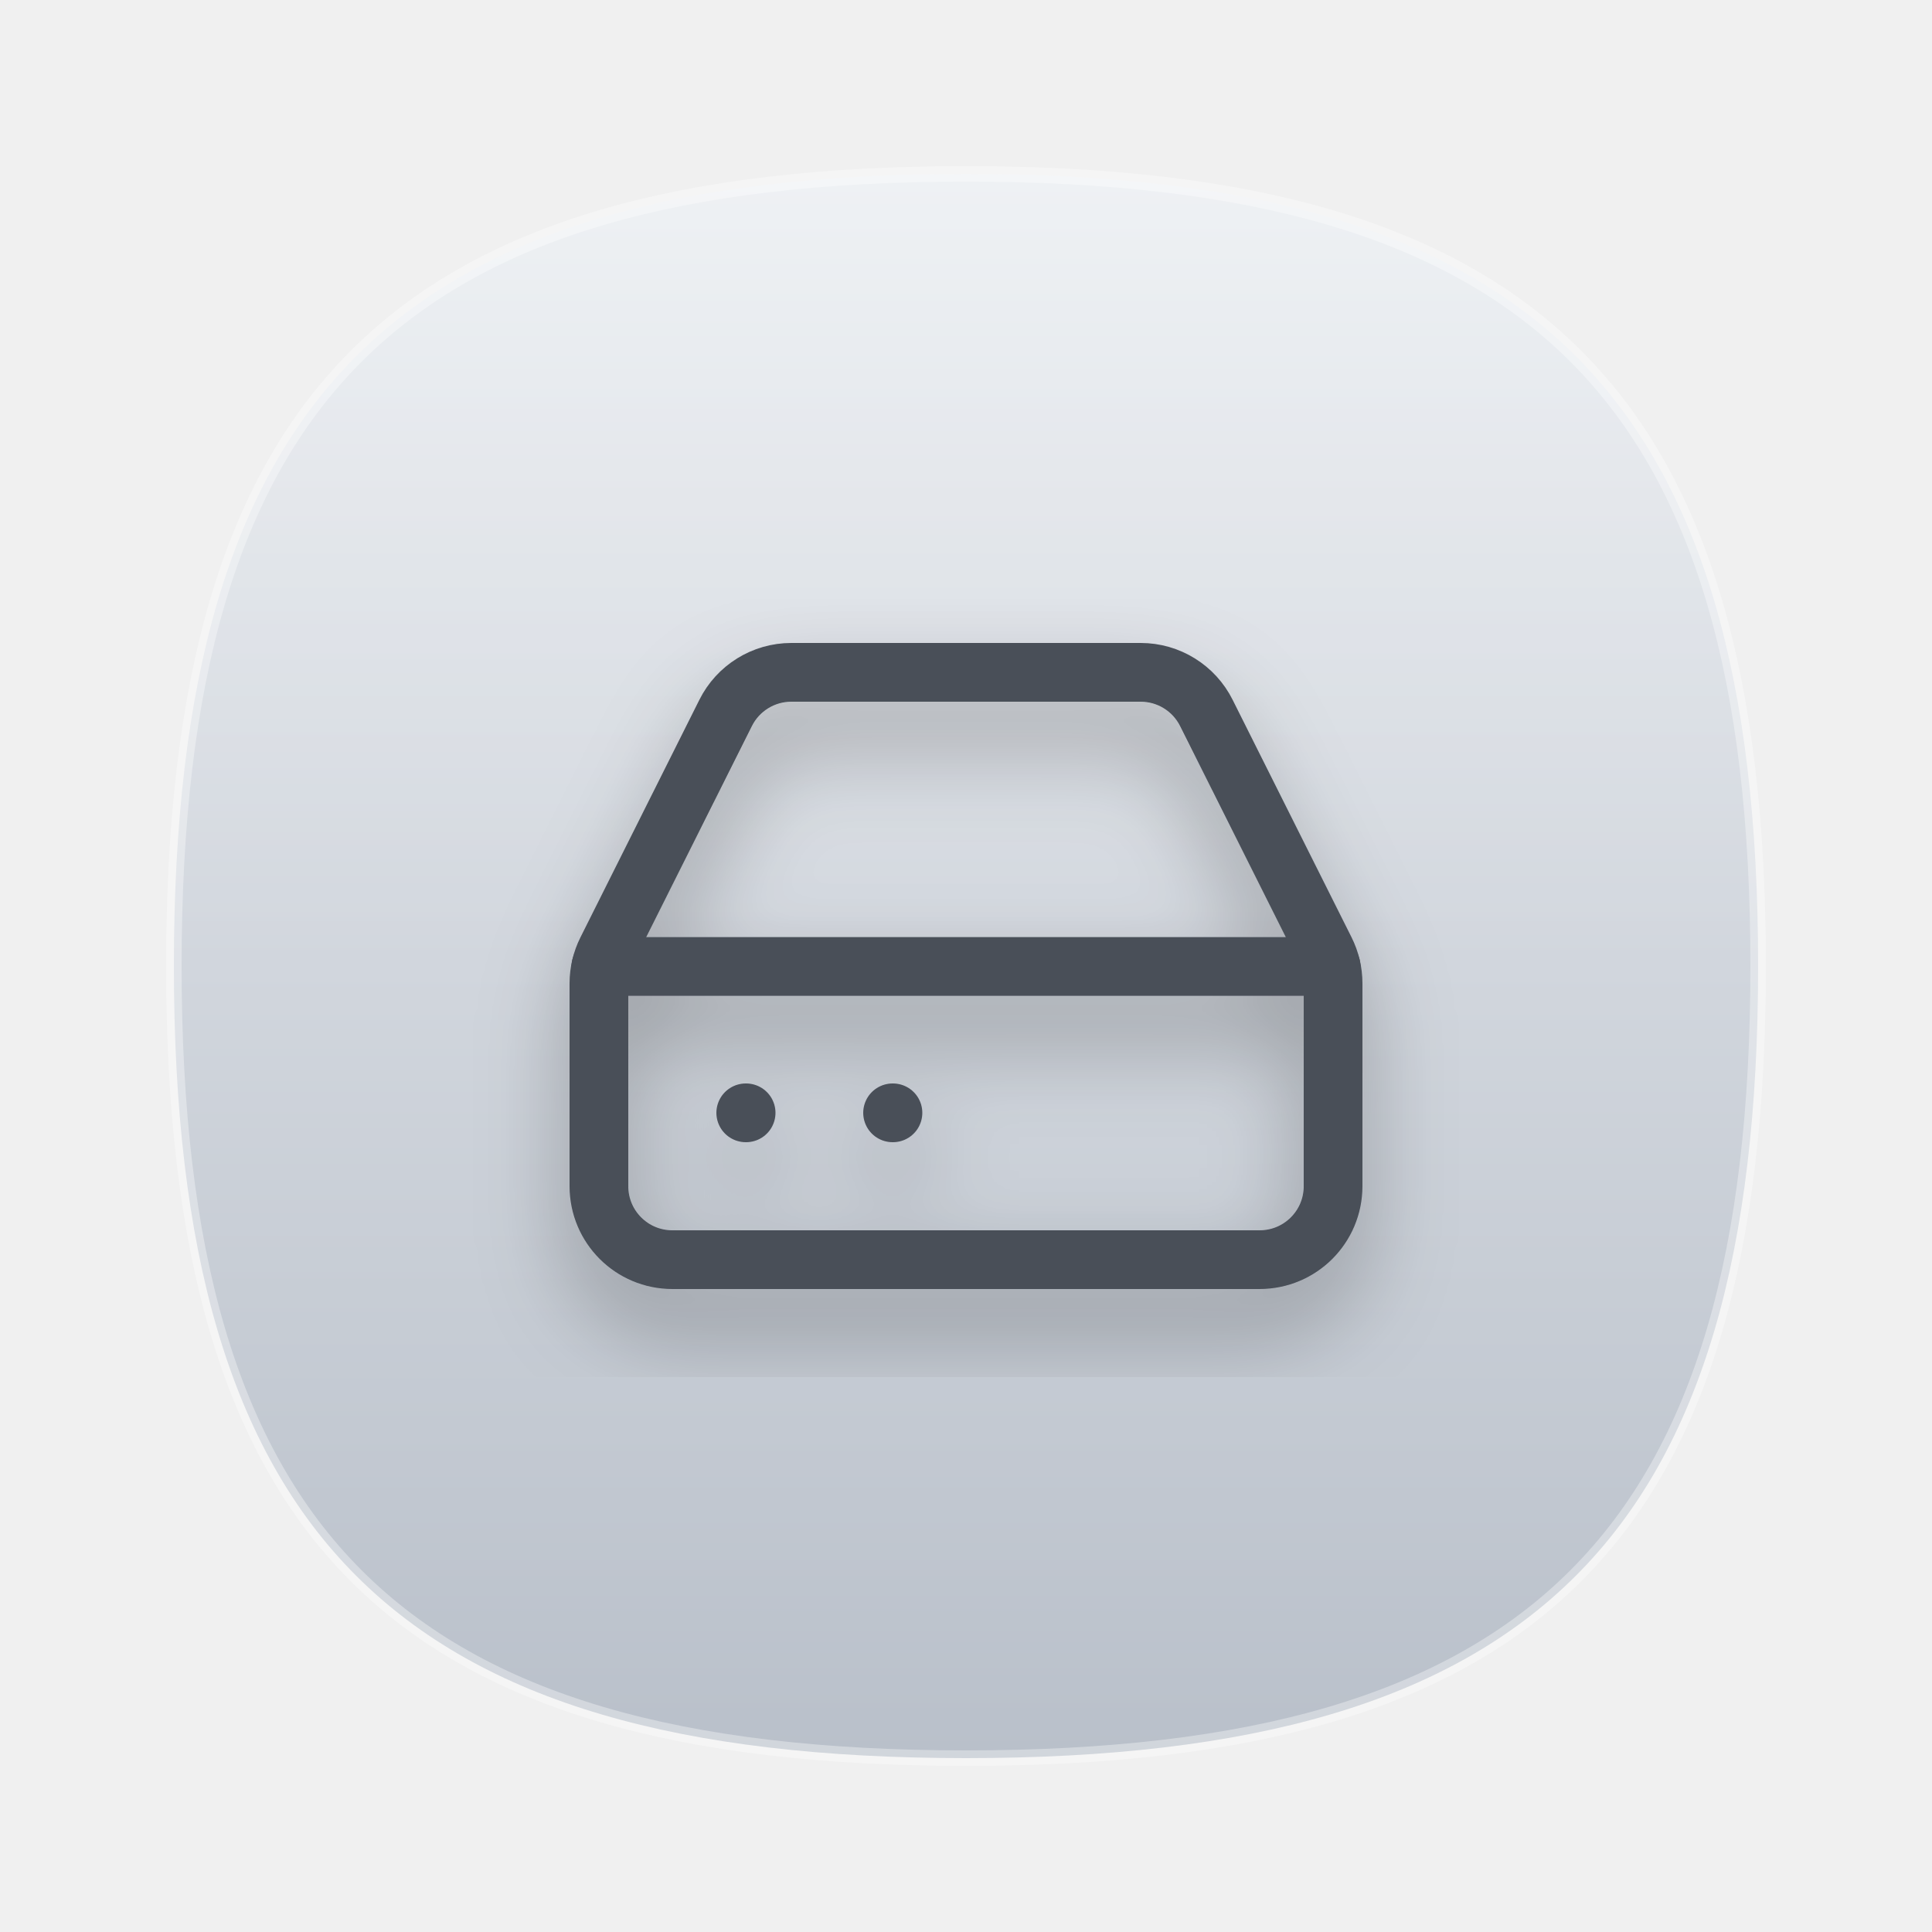
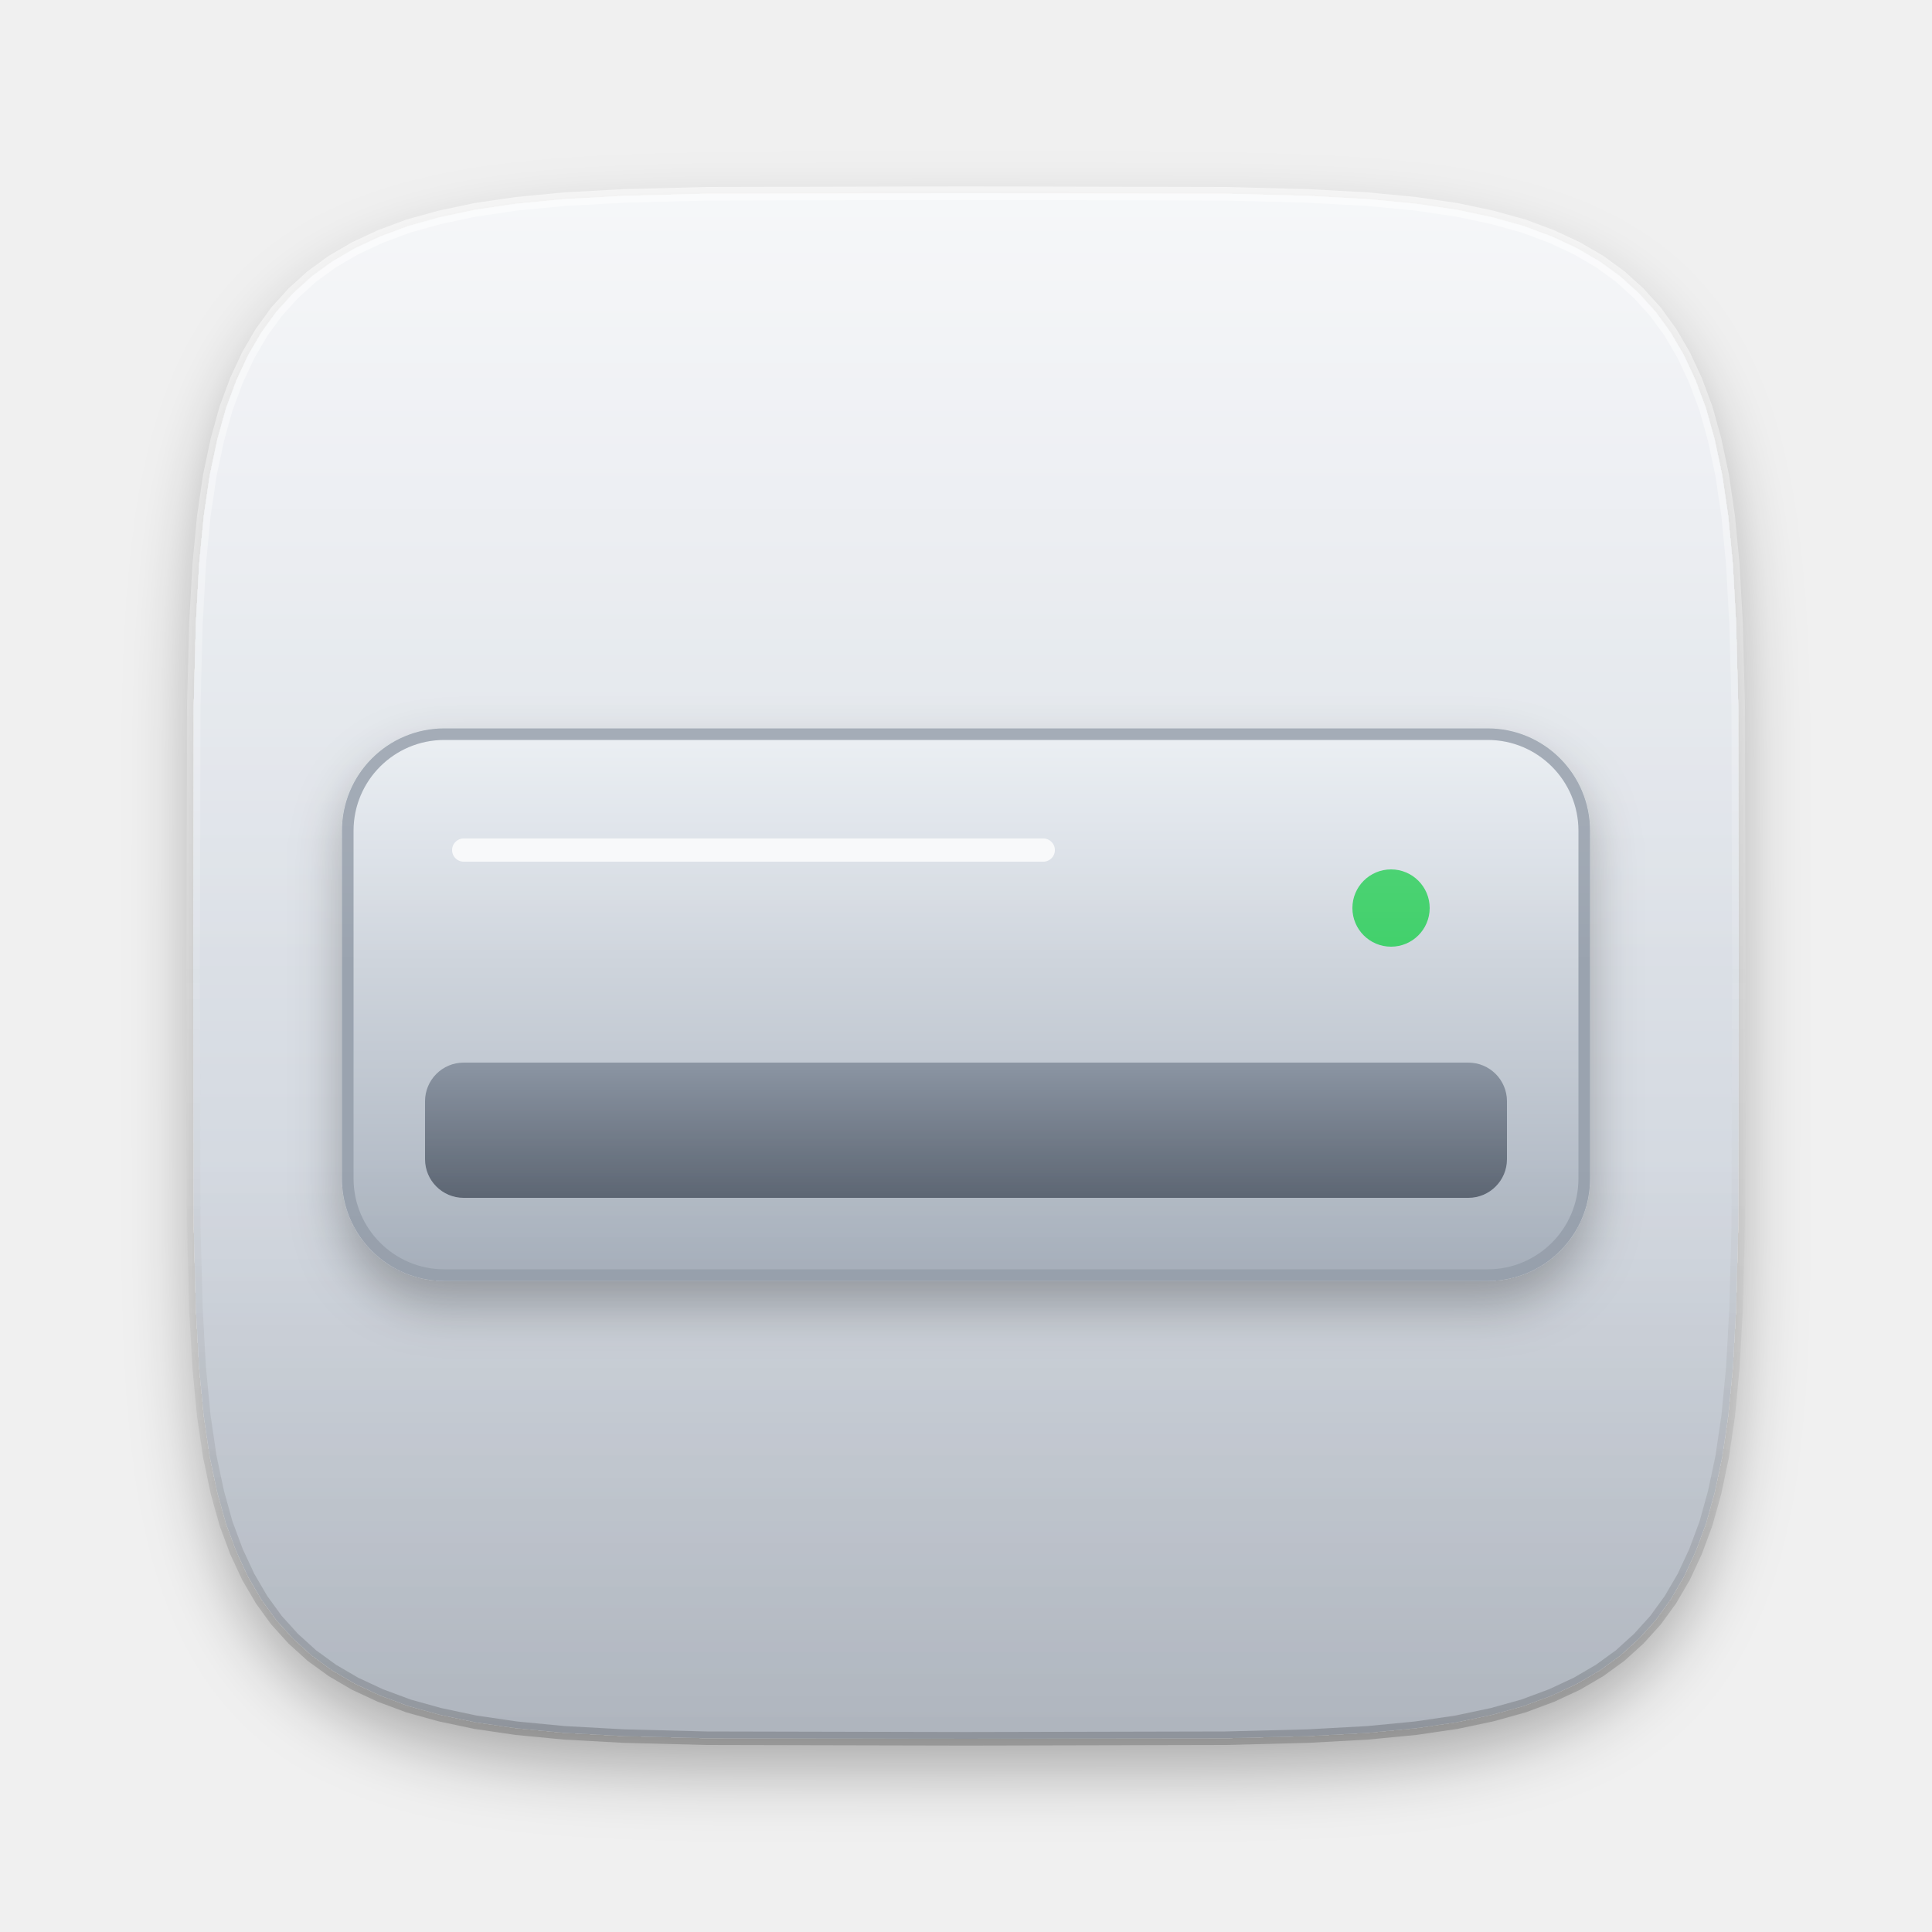
<svg xmlns="http://www.w3.org/2000/svg" viewBox="0 0 100 100">
  <defs>
-     <linearGradient id="bg" x1="0" y1="0" x2="0" y2="1">
-       <stop offset="0" stop-color="#E9ECF0" />
-       <stop offset="1" stop-color="#B9C0CA" />
+     <linearGradient id="body" x1="0" y1="0" x2="0" y2="1">
+       <stop offset="0" stop-color="#F2F4F7" />
+       <stop offset="1" stop-color="#C3CAD4" />
    </linearGradient>
-     <linearGradient id="hl" x1="0" y1="0" x2="0" y2="1">
-       <stop offset="0" stop-color="#fff" stop-opacity=".45" />
-       <stop offset=".5" stop-color="#fff" stop-opacity="0" />
+     <linearGradient id="sheen" x1="0" y1="0" x2="0" y2="1">
+       <stop offset="0" stop-color="#fff" stop-opacity="0.32" />
+       <stop offset="0.45" stop-color="#fff" stop-opacity="0.06" />
+       <stop offset="0.5" stop-color="#fff" stop-opacity="0" />
    </linearGradient>
-     <filter id="sh" x="-20%" y="-20%" width="140%" height="140%">
-       <feDropShadow dx="0" dy="1.2" stdDeviation="1.2" flood-opacity=".28" />
+     <linearGradient id="shade" x1="0" y1="0" x2="0" y2="1">
+       <stop offset="0.6" stop-color="#000" stop-opacity="0" />
+       <stop offset="1" stop-color="#000" stop-opacity="0.14" />
+     </linearGradient>
+     <linearGradient id="rim" x1="0" y1="0" x2="0" y2="1">
+       <stop offset="0" stop-color="#fff" stop-opacity="0.55" />
+       <stop offset="0.5" stop-color="#fff" stop-opacity="0.08" />
+       <stop offset="1" stop-color="#000" stop-opacity="0.18" />
+     </linearGradient>
+     <filter id="drop" x="-20%" y="-20%" width="140%" height="145%">
+       <feDropShadow dx="0" dy="1.6" stdDeviation="1.7" flood-color="#000" flood-opacity=".3" />
    </filter>
+     <clipPath id="clip">
+       <path d="M90.00 50.00L89.97 63.44L89.86 67.71L89.69 70.80L89.45 73.29L89.14 75.40L88.75 77.24L88.30 78.86L87.76 80.31L87.15 81.62L86.46 82.80L85.69 83.86L84.82 84.82L83.86 85.69L82.80 86.46L81.62 87.15L80.31 87.76L78.86 88.30L77.24 88.75L75.40 89.14L73.29 89.45L70.80 89.69L67.71 89.86L63.44 89.97L50.00 90.00L36.56 89.97L32.29 89.86L29.20 89.69L26.71 89.45L24.60 89.14L22.76 88.75L21.14 88.30L19.69 87.76L18.38 87.15L17.20 86.46L16.14 85.69L15.18 84.82L14.31 83.86L13.54 82.80L12.85 81.62L12.24 80.31L11.70 78.86L11.25 77.24L10.86 75.40L10.55 73.29L10.31 70.80L10.14 67.71L10.03 63.44L10.00 50.00L10.03 36.56L10.14 32.29L10.31 29.20L10.55 26.71L10.86 24.60L11.25 22.76L11.70 21.14L12.24 19.69L12.85 18.38L13.54 17.20L14.31 16.14L15.18 15.18L16.14 14.31L17.20 13.54L18.38 12.85L19.69 12.24L21.14 11.70L22.76 11.25L24.60 10.86L26.71 10.55L29.20 10.31L32.29 10.14L36.56 10.03L50.00 10.00L63.44 10.03L67.71 10.14L70.80 10.31L73.29 10.55L75.40 10.86L77.24 11.25L78.86 11.70L80.31 12.24L81.62 12.85L82.80 13.54L83.86 14.31L84.82 15.18L85.69 16.14L86.46 17.20L87.15 18.38L87.76 19.69L88.30 21.14L88.75 22.76L89.14 24.60L89.45 26.71L89.69 29.20L89.86 32.29L89.97 36.56Z" />
+     </clipPath>
+     <filter id="art" x="-30%" y="-30%" width="160%" height="160%">
+       <feDropShadow dx="0" dy="1.2" stdDeviation="1.3" flood-color="#000" flood-opacity="0.28" />
+     </filter>
+     <filter id="art-soft" x="-30%" y="-30%" width="160%" height="160%">
+       <feDropShadow dx="0" dy="0.6" stdDeviation="0.6" flood-color="#000" flood-opacity="0.22" />
+     </filter>
+     <linearGradient id="case" x1="0" y1="0" x2="0" y2="1">
+       <stop offset="0" stop-color="#E9EDF2" />
+       <stop offset="1" stop-color="#A9B2BE" />
+     </linearGradient>
+     <linearGradient id="face2" x1="0" y1="0" x2="0" y2="1">
+       <stop offset="0" stop-color="#8B95A3" />
+       <stop offset="1" stop-color="#5D6673" />
+     </linearGradient>
  </defs>
-   <path d="M50 9C79.5 9 91 20.5 91 50S79.5 91 50 91 9 79.5 9 50 20.5 9 50 9Z" fill="url(#bg)" />
-   <path d="M50 9C79.5 9 91 20.5 91 50S79.5 91 50 91 9 79.5 9 50 20.5 9 50 9Z" fill="url(#hl)" opacity=".55" />
-   <path d="M50 9C79.5 9 91 20.5 91 50S79.5 91 50 91 9 79.5 9 50 20.5 9 50 9Z" fill="none" stroke="#fff" stroke-opacity=".35" stroke-width=".8" />
-   <g transform="translate(27.2 27.2) scale(1.9)" fill="none" stroke="#4A4F58" stroke-width="1.6" stroke-linecap="round" stroke-linejoin="round" filter="url(#sh)">
-     <path d="M10 16h.01" />
-     <path d="M2.212 11.577a2 2 0 0 0-.212.896V18a2 2 0 0 0 2 2h16a2 2 0 0 0 2-2v-5.527a2 2 0 0 0-.212-.896L18.55 5.11A2 2 0 0 0 16.76 4H7.24a2 2 0 0 0-1.79 1.11z" />
-     <path d="M21.946 12.013H2.054" />
-     <path d="M6 16h.01" />
+   <path d="M90.00 50.00L89.97 63.44L89.86 67.71L89.69 70.80L89.45 73.29L89.14 75.40L88.75 77.24L88.30 78.86L87.76 80.31L87.15 81.62L86.46 82.80L85.69 83.86L84.82 84.82L83.86 85.69L82.80 86.46L81.62 87.15L80.31 87.76L78.86 88.30L77.24 88.75L75.40 89.14L73.29 89.45L70.80 89.69L67.71 89.86L63.44 89.97L50.00 90.00L36.56 89.97L32.29 89.86L29.20 89.69L26.71 89.45L24.60 89.14L22.76 88.75L21.14 88.30L19.69 87.76L18.38 87.15L17.20 86.46L16.14 85.69L15.18 84.82L14.31 83.86L13.54 82.80L12.85 81.62L12.24 80.31L11.70 78.86L11.25 77.24L10.86 75.40L10.55 73.29L10.31 70.80L10.14 67.71L10.03 63.44L10.00 50.00L10.03 36.56L10.14 32.29L10.31 29.20L10.55 26.71L10.86 24.60L11.25 22.76L11.70 21.14L12.24 19.69L12.85 18.38L13.54 17.20L14.31 16.14L15.18 15.18L16.14 14.31L17.20 13.54L18.38 12.85L19.69 12.24L21.14 11.70L22.76 11.25L24.60 10.86L26.71 10.55L29.20 10.31L32.29 10.14L36.56 10.03L50.00 10.00L63.44 10.03L67.71 10.14L70.80 10.31L73.29 10.55L75.40 10.86L77.24 11.25L78.86 11.70L80.31 12.24L81.62 12.85L82.80 13.54L83.86 14.31L84.82 15.18L85.69 16.14L86.46 17.20L87.15 18.38L87.76 19.69L88.30 21.14L88.75 22.76L89.14 24.60L89.45 26.71L89.69 29.20L89.86 32.29L89.97 36.56Z" fill="url(#body)" filter="url(#drop)" />
+   <g clip-path="url(#clip)">
+     <g filter="url(#art)">
+       <rect x="18" y="38" width="64" height="28" rx="5" fill="url(#case)" stroke="#9AA3AF" stroke-width=".6" />
+       <rect x="22" y="55" width="56" height="7" rx="2" fill="url(#face2)" />
+       <circle cx="72" cy="47" r="2" fill="#3FD06B" />
+       <path d="M24 44h30" stroke="#fff" stroke-opacity=".8" stroke-width="1.2" stroke-linecap="round" />
+     </g>
+     <rect x="0" y="0" width="100" height="100" fill="url(#shade)" />
+     <rect x="0" y="0" width="100" height="100" fill="url(#sheen)" />
  </g>
+   <path d="M90.00 50.00L89.97 63.44L89.86 67.71L89.69 70.80L89.45 73.29L89.14 75.40L88.75 77.24L88.30 78.86L87.76 80.31L87.15 81.62L86.46 82.80L85.69 83.86L84.82 84.82L83.86 85.69L82.80 86.46L81.62 87.15L80.31 87.76L78.86 88.30L77.24 88.75L75.40 89.14L73.29 89.45L70.80 89.69L67.71 89.86L63.44 89.97L50.00 90.00L36.56 89.97L32.29 89.86L29.20 89.69L26.71 89.45L24.60 89.14L22.76 88.75L21.14 88.30L19.69 87.76L18.38 87.15L17.20 86.46L16.14 85.69L15.18 84.82L14.31 83.86L13.54 82.80L12.85 81.62L12.24 80.31L11.70 78.86L11.25 77.24L10.86 75.40L10.55 73.29L10.31 70.80L10.14 67.71L10.03 63.44L10.00 50.00L10.03 36.56L10.14 32.29L10.31 29.20L10.55 26.71L10.86 24.60L11.25 22.76L11.70 21.14L12.24 19.69L12.85 18.38L13.54 17.20L14.31 16.14L15.18 15.18L16.14 14.31L17.20 13.54L18.38 12.85L19.69 12.24L21.14 11.70L22.76 11.25L24.60 10.86L26.71 10.55L29.20 10.31L32.29 10.14L36.56 10.03L50.00 10.00L63.44 10.03L67.71 10.14L70.80 10.31L73.29 10.55L75.40 10.86L77.24 11.25L78.86 11.70L80.31 12.24L81.62 12.85L82.80 13.54L83.86 14.31L84.82 15.18L85.69 16.14L86.46 17.20L87.15 18.38L87.76 19.69L88.30 21.14L88.75 22.76L89.14 24.60L89.45 26.71L89.69 29.20L89.86 32.29L89.97 36.56Z" fill="none" stroke="url(#rim)" stroke-width=".7" />
</svg>
